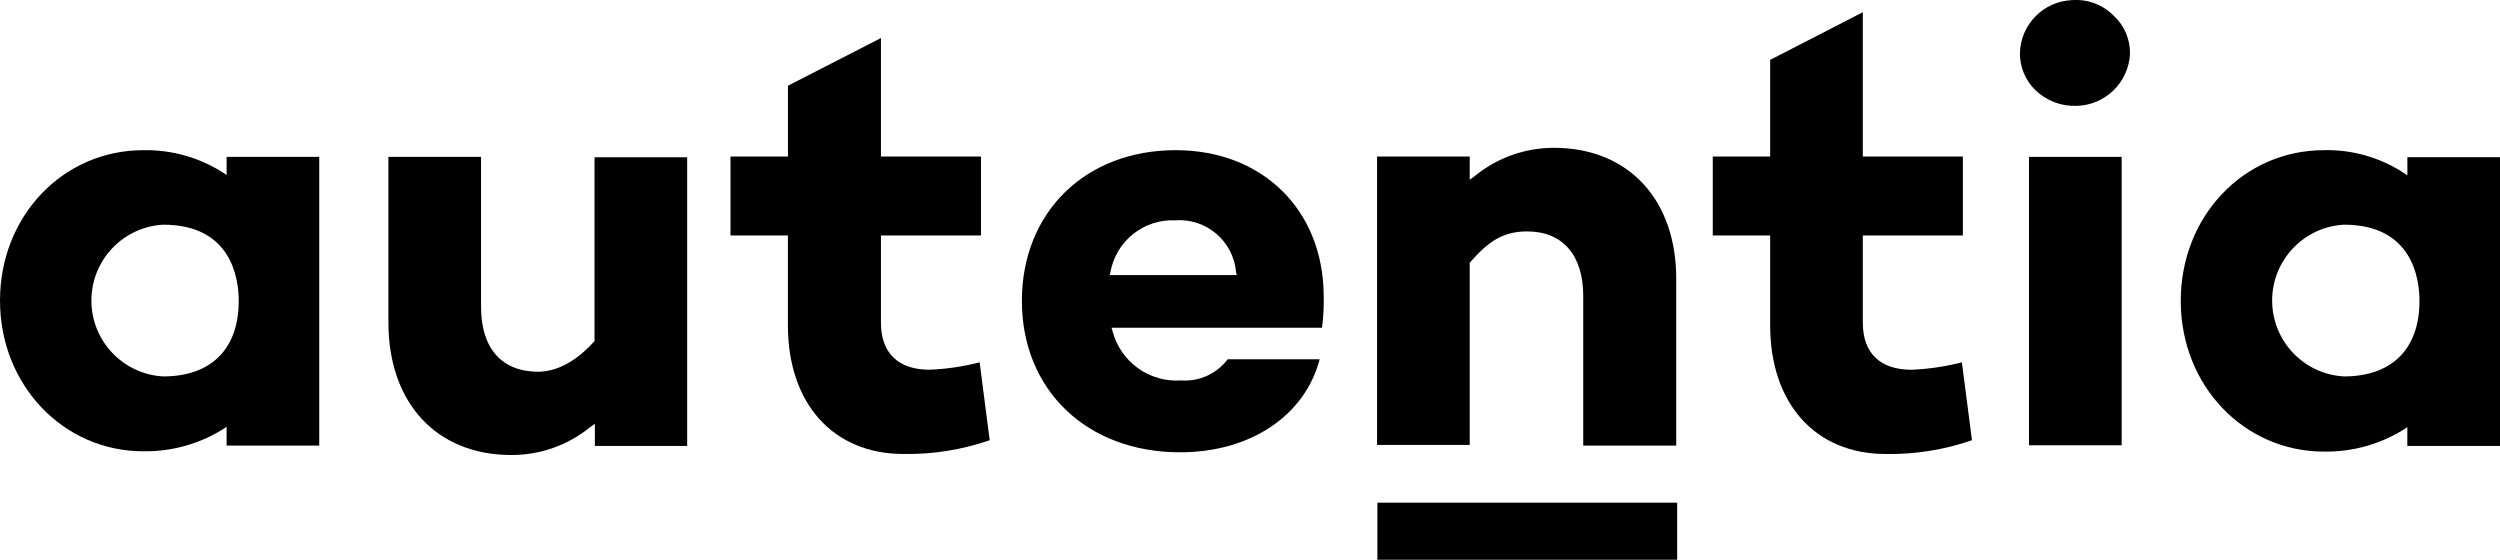
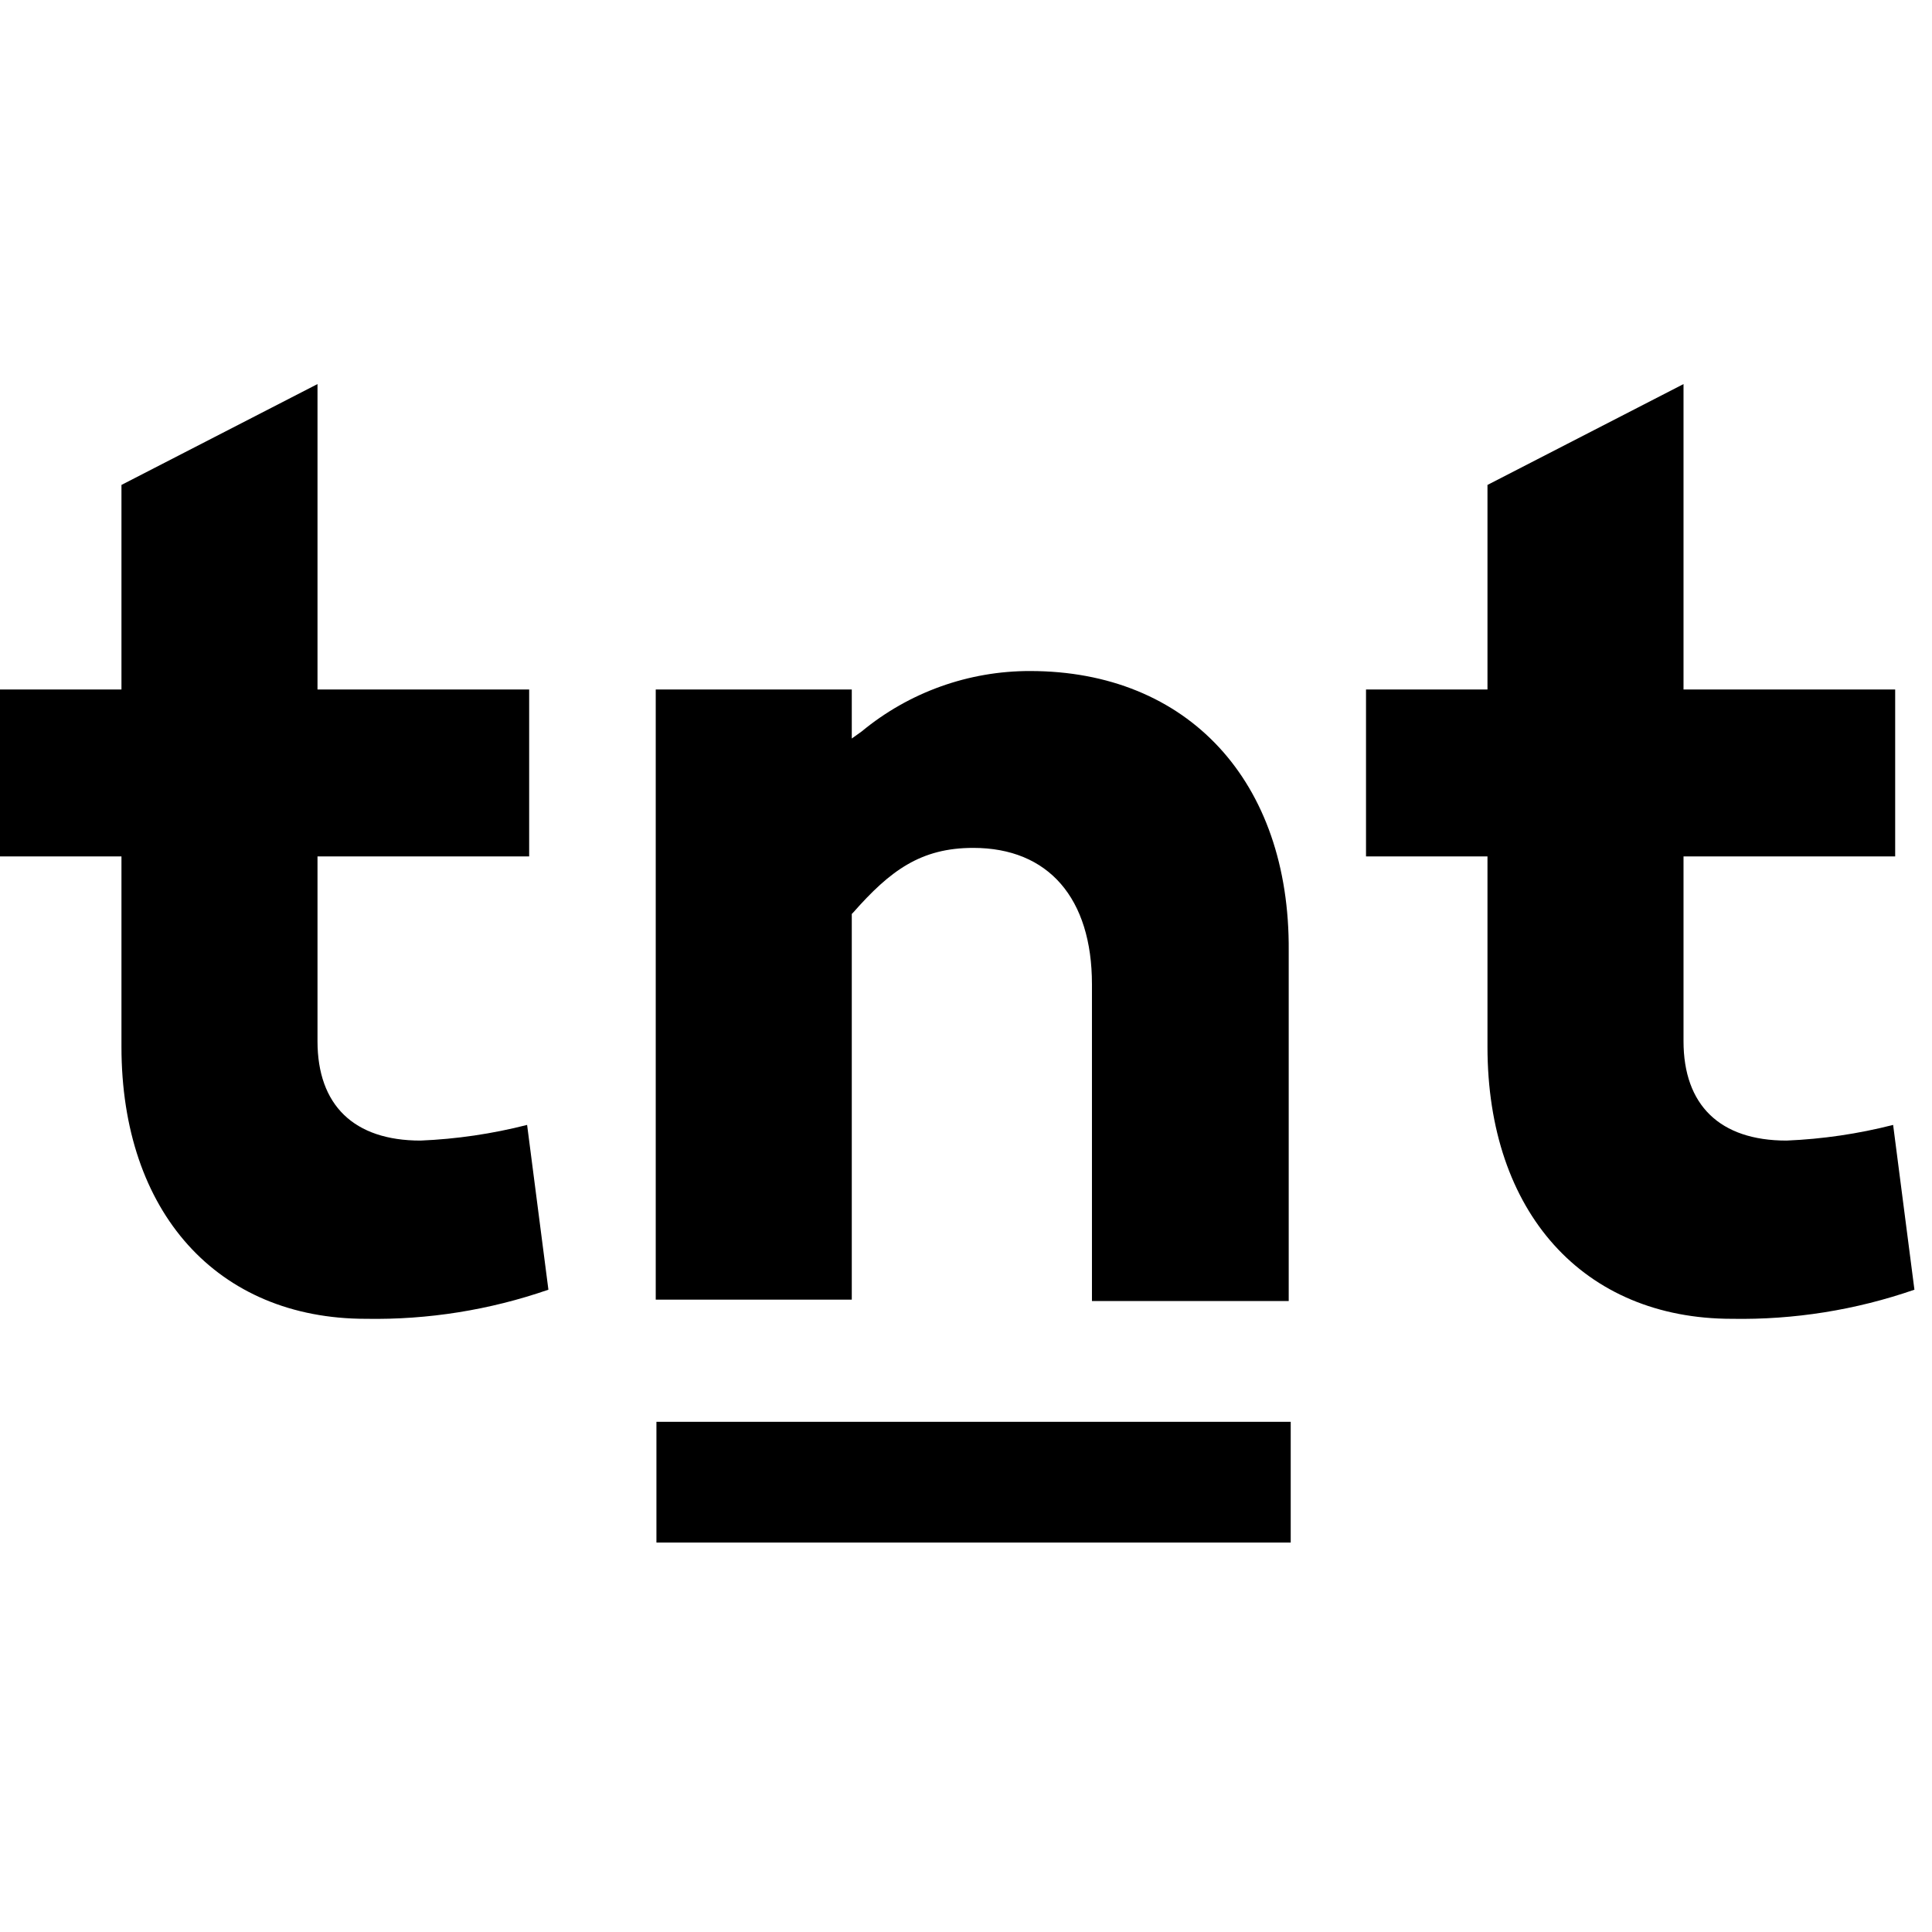
- <svg xmlns="http://www.w3.org/2000/svg" viewBox="0 0 227.242 50.878">
-   <g transform="translate(-15.3 -19.066)">
-     <g transform="translate(15.3 19.066)">
-       <path d="M15.3,77.471c0,7.659,5.737,13.7,13.03,13.7a13.367,13.367,0,0,0,7.2-1.983l.366-.244v1.709h8.422V64.41H35.9v1.648l-.366-.244a13.056,13.056,0,0,0-7.2-2.014C21.006,63.8,15.3,69.811,15.3,77.471ZM37,77.5c0,4.364-2.5,6.866-6.866,6.866a6.907,6.907,0,0,1,0-13.793C36.325,70.574,37,75.426,37,77.5Z" transform="translate(-15.3 -50.15)" fill="currentColor" />
-       <path d="M139.422,79.44V65.8H131V80.844c0,7.323,4.364,12.053,11.168,12.053a11.266,11.266,0,0,0,7.171-2.533l.427-.305v2.014h8.391V65.831h-8.422V82.552l-.061.061c-1.617,1.77-3.357,2.716-5.1,2.716C141.283,85.3,139.422,83.193,139.422,79.44Z" transform="translate(-95.695 -51.539)" fill="currentColor" />
-       <path d="M251,60.548c-2.868,0-4.425-1.526-4.425-4.272V48.343h9.093V41.172h-9.093V30.4l-8.453,4.333v6.439H232.9v7.171h5.218V56.52c0,7.11,4.119,11.687,10.5,11.687a22.711,22.711,0,0,0,7.842-1.251l-.915-7.079A21.722,21.722,0,0,1,251,60.548Z" transform="translate(-166.5 -26.942)" fill="currentColor" />
-       <path d="M333.676,63.8c-8.208,0-13.976,5.645-13.976,13.7,0,8.086,5.889,13.762,14.372,13.762,6.408,0,11.351-3.326,12.694-8.453h-8.361a4.865,4.865,0,0,1-4.211,1.922,6.021,6.021,0,0,1-6.255-4.486l-.092-.305H346.98a18.856,18.856,0,0,0,.153-2.96C347.072,69.2,341.548,63.8,333.676,63.8Zm-5.981,11.351.061-.305a5.724,5.724,0,0,1,5.859-4.669,5.174,5.174,0,0,1,5.554,4.7l.061.275Z" transform="translate(-226.814 -50.15)" fill="currentColor" />
-       <path d="M441.581,63.1a11.315,11.315,0,0,0-7.232,2.594l-.427.305V63.893H425.5V90.105h8.422V73.536l.061-.061c1.587-1.8,2.9-2.777,5.157-2.777,3.235,0,5.1,2.167,5.1,5.859V90.166h8.453V75.123C452.749,67.83,448.355,63.1,441.581,63.1Z" transform="translate(-300.329 -49.663)" fill="currentColor" />
-       <path d="M543.565,55.2c-2.868,0-4.425-1.526-4.425-4.272V42.992h9.093V35.821H539.14V22.7l-8.422,4.333v8.788H525.5v7.171h5.218V51.17c0,7.11,4.119,11.687,10.5,11.687a22.711,22.711,0,0,0,7.842-1.251l-.915-7.079A22.242,22.242,0,0,1,543.565,55.2Z" transform="translate(-369.815 -21.591)" fill="currentColor" />
-       <rect width="8.422" height="26.212" transform="translate(184.43 14.261)" fill="currentColor" />
-       <path d="M677.93,63.8c-7.323,0-13.03,6.011-13.03,13.7s5.737,13.7,13.03,13.7a13.367,13.367,0,0,0,7.2-1.983l.366-.244v1.709h8.422V64.441H685.5v1.648l-.366-.244A12.691,12.691,0,0,0,677.93,63.8ZM686.6,77.5c0,4.364-2.5,6.866-6.866,6.866a6.907,6.907,0,0,1,0-13.793C685.924,70.574,686.6,75.426,686.6,77.5Z" transform="translate(-466.677 -50.15)" fill="currentColor" />
-       <path d="M621.76,19.076A4.937,4.937,0,0,0,617,23.867a4.629,4.629,0,0,0,1.4,3.387,5.107,5.107,0,0,0,3.753,1.434,4.972,4.972,0,0,0,4.852-4.76,4.586,4.586,0,0,0-1.465-3.418A4.811,4.811,0,0,0,621.76,19.076Z" transform="translate(-433.394 -19.066)" fill="currentColor" />
-     </g>
-     <g transform="translate(140.501 64.757)">
-       <rect width="27.249" height="5.187" fill="currentColor" />
-     </g>
-   </g>
+ <svg xmlns="http://www.w3.org/2000/svg" width="50" height="50" viewBox="0 0 83 50" fill="none">
+   <path d="M76.75 32.5C73.882 32.5 72.325 30.974 72.325 28.228V20.292H81.418V13.121H72.325V0L63.903 4.333V13.121H58.685V20.292H63.903V28.47C63.903 35.58 68.022 40.157 74.403 40.157C77.07 40.204 79.725 39.78 82.245 38.906L81.33 31.827C79.831 32.21 78.296 32.436 76.75 32.5Z" fill="currentColor" />
+   <path d="M18.065 32.5C15.197 32.5 13.64 30.974 13.64 28.228V20.292H22.733V13.121H13.64V0L5.218 4.333V13.121H0V20.292H5.218V28.47C5.218 35.58 9.337 40.157 15.718 40.157C18.385 40.204 21.04 39.78 23.56 38.906L22.645 31.827C21.146 32.21 19.611 32.436 18.065 32.5Z" fill="currentColor" />
+   <path d="M44.252 12.328C41.613 12.323 39.054 13.24 37.02 14.922L36.593 15.227V13.121H28.171V39.333H36.593V22.764L36.654 22.703C38.241 20.903 39.554 19.926 41.811 19.926C45.046 19.926 46.911 22.093 46.911 25.785V39.394H55.364V24.351C55.42 17.058 51.026 12.328 44.252 12.328Z" fill="currentColor" />
+   <path d="M55.45 44.582H28.201V49.769H55.45V44.582Z" fill="currentColor" />
</svg>
